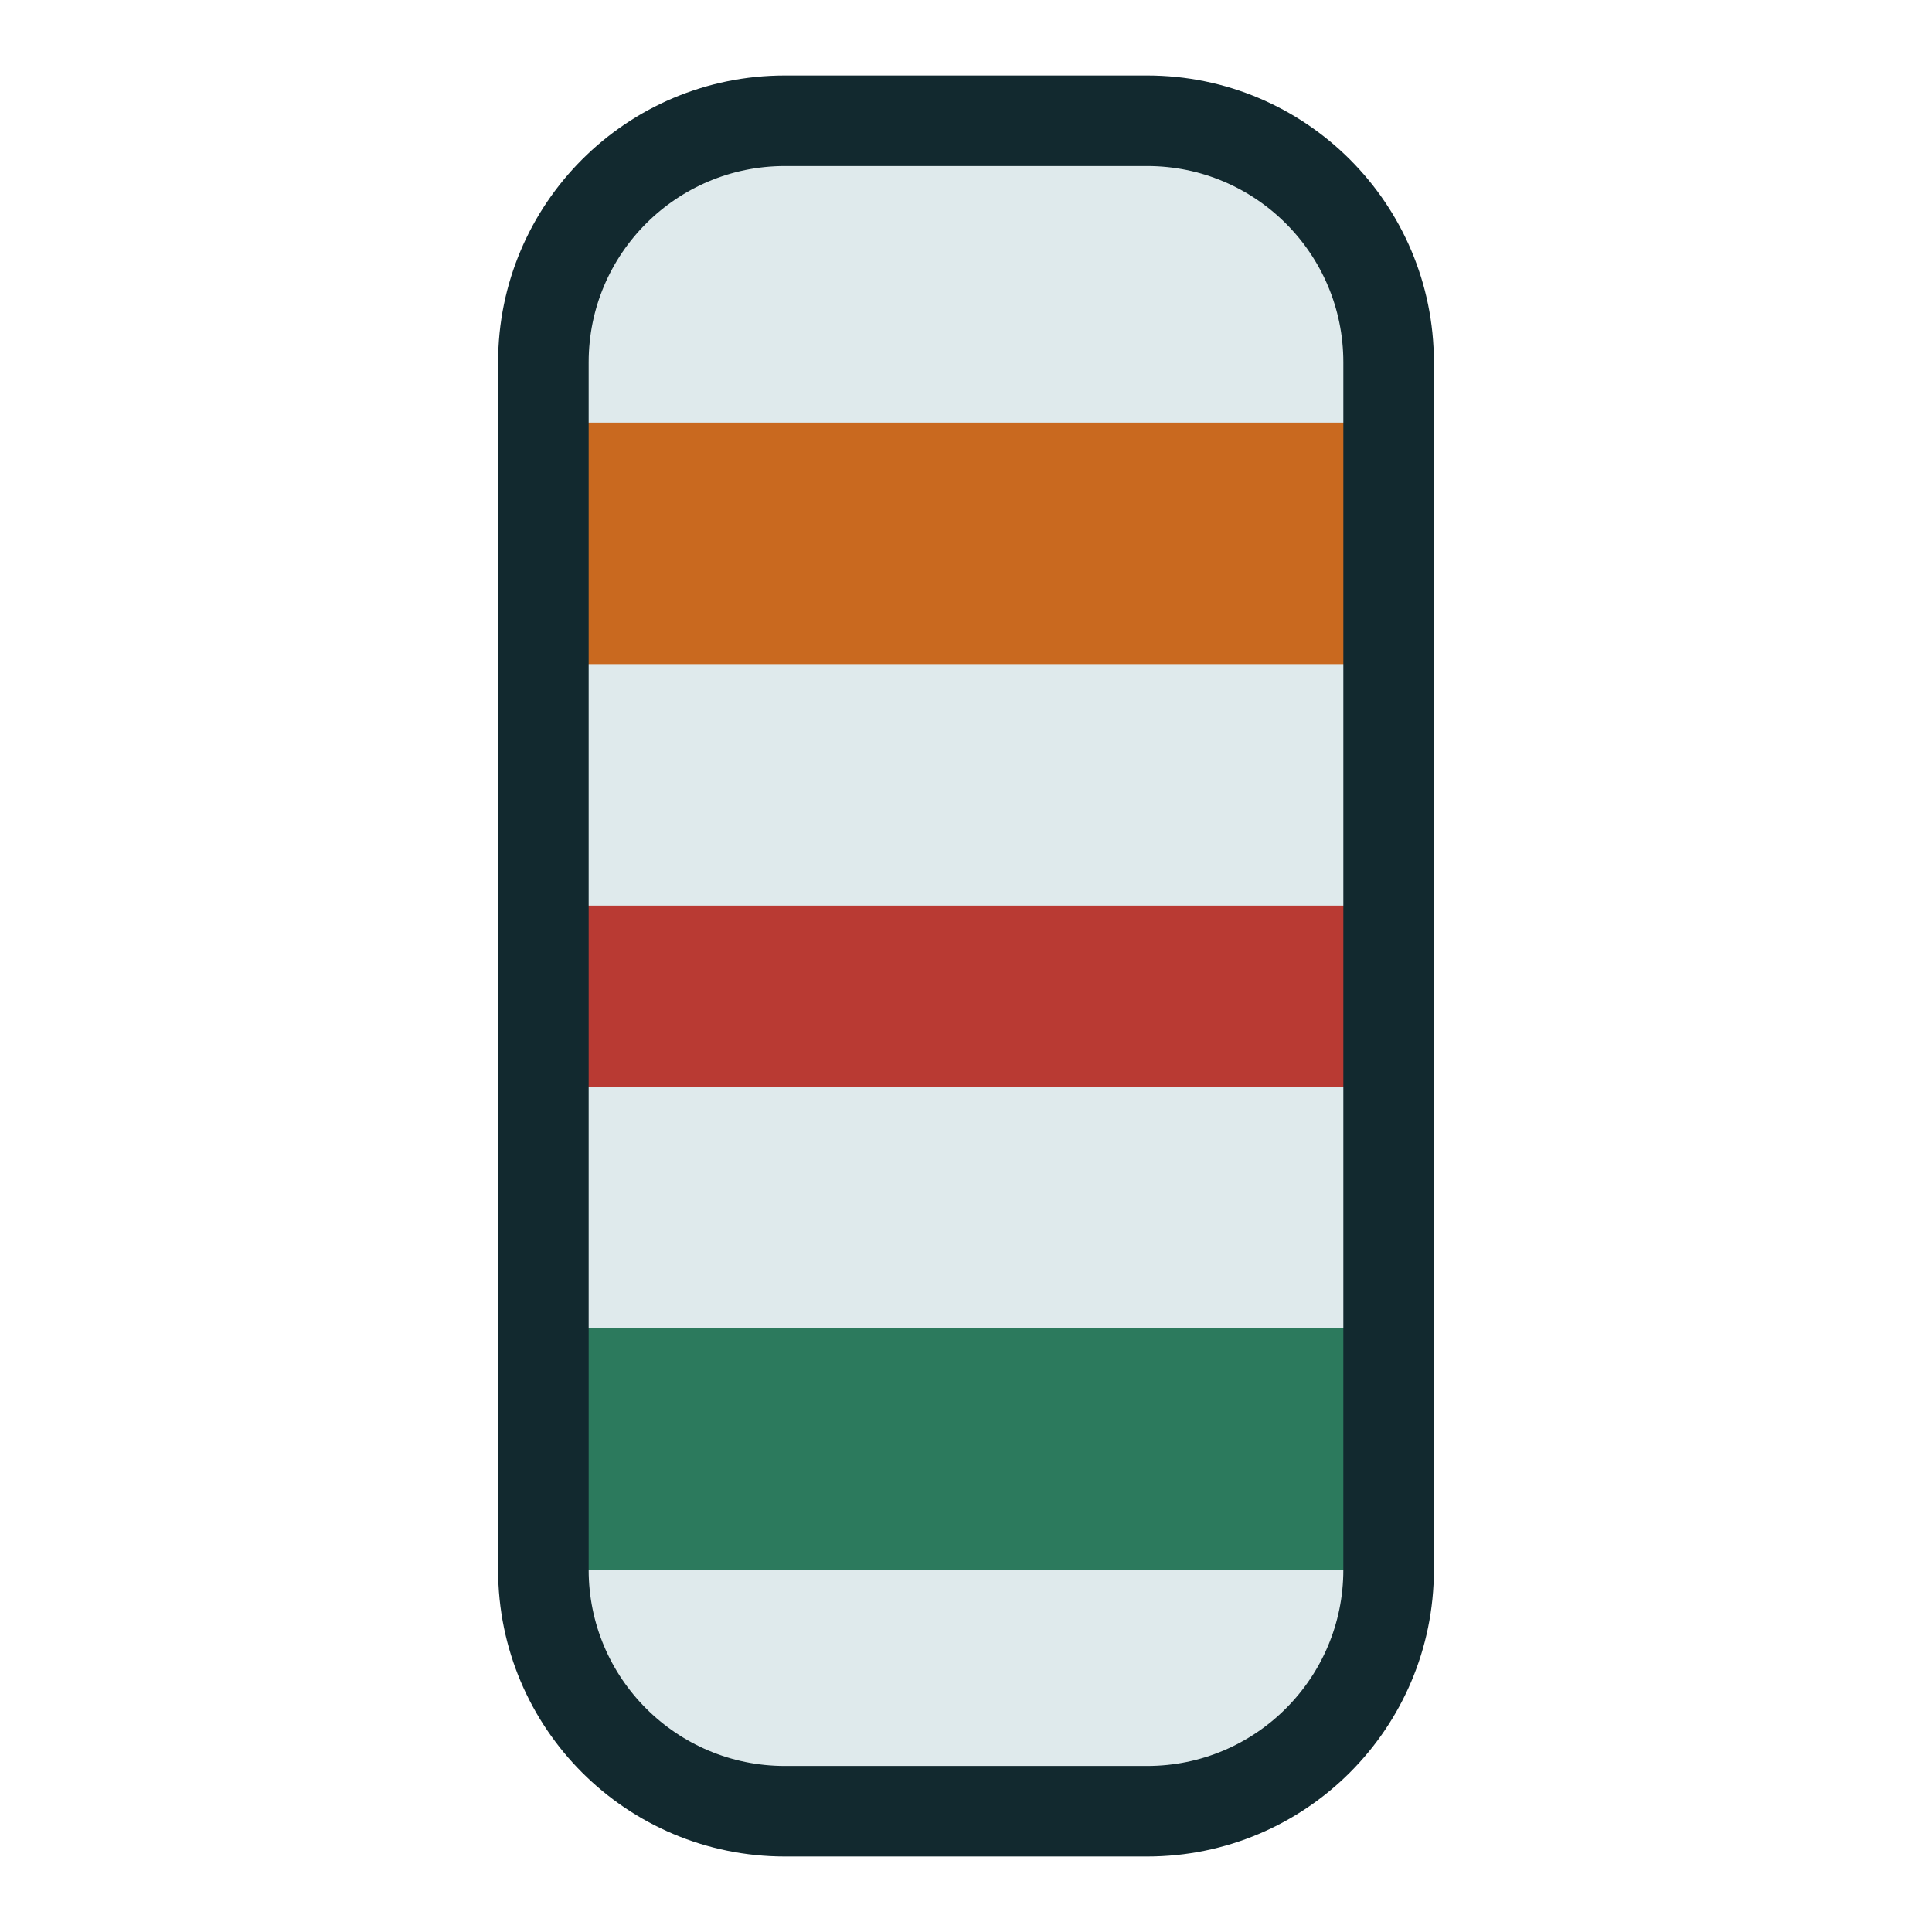
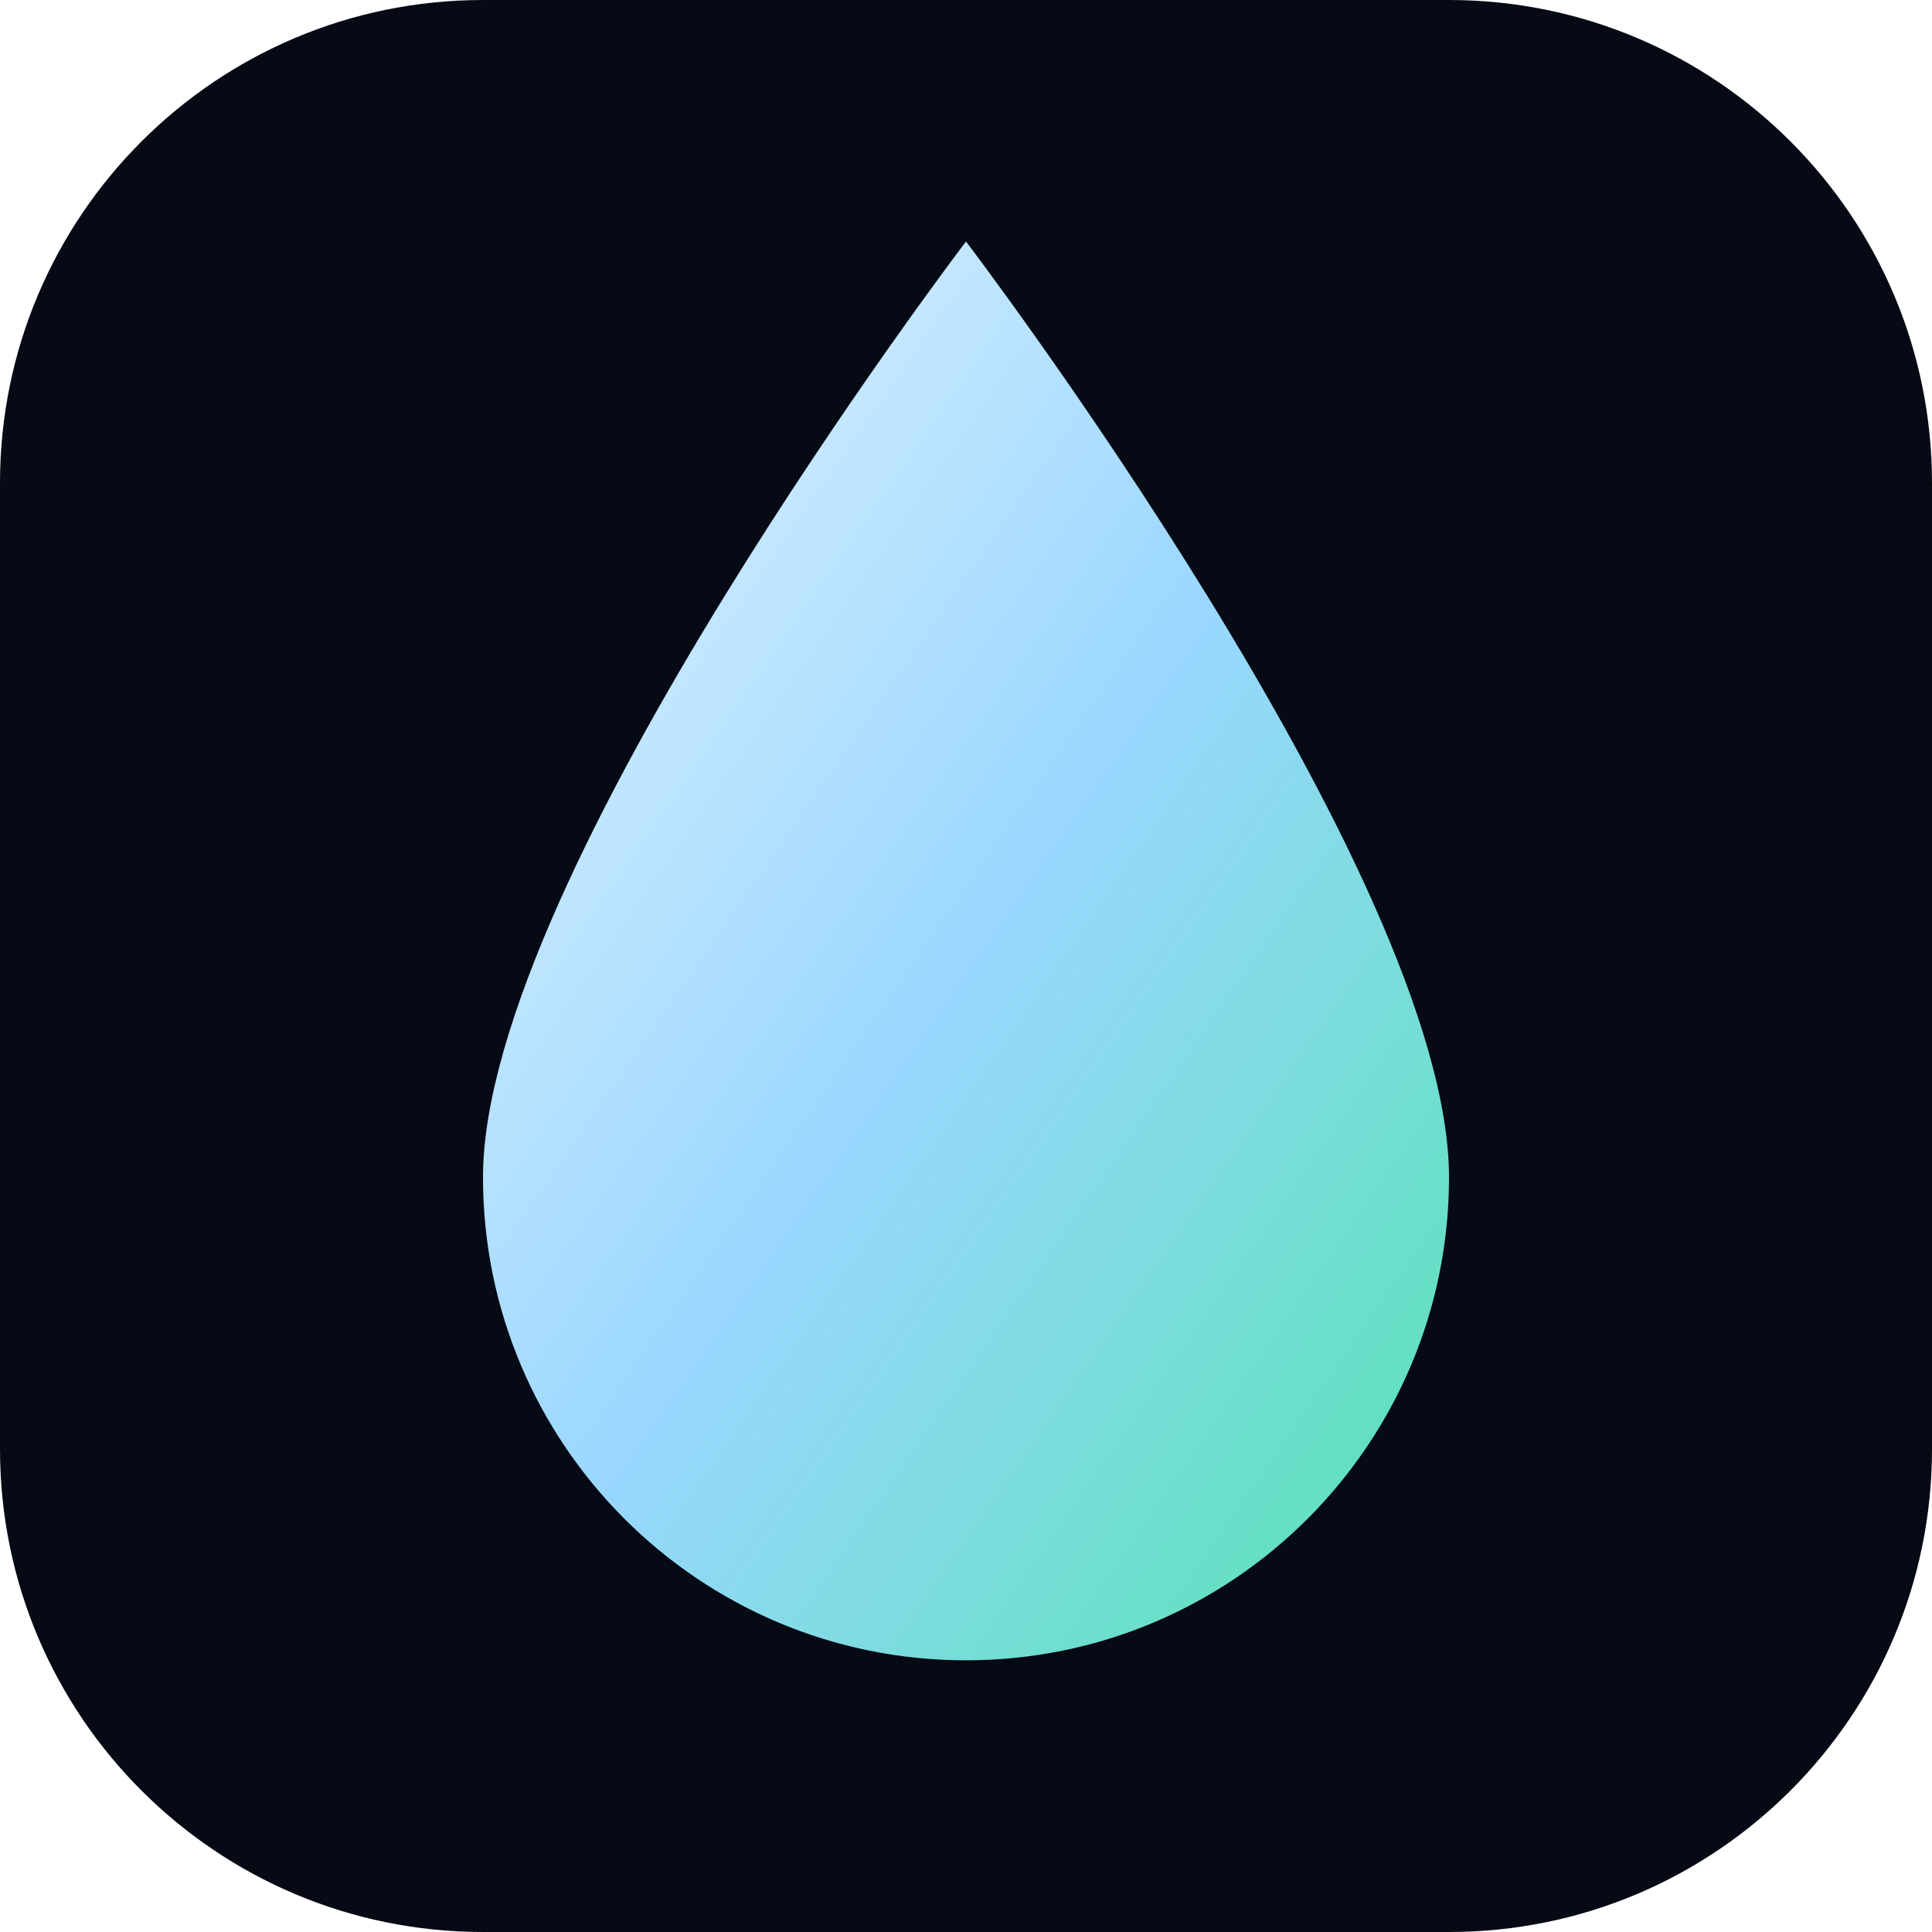
<svg xmlns="http://www.w3.org/2000/svg" viewBox="0 0 32 32">
-   <rect x="9" y="2" width="14" height="28" rx="4" fill="#dfeaec" />
-   <rect x="9" y="7" width="14" height="4" fill="#c9691f" />
-   <rect x="9" y="15" width="14" height="3" fill="#b93a33" />
-   <rect x="9" y="22" width="14" height="4" fill="#2c7a5d" />
-   <rect x="9" y="2" width="14" height="28" rx="4" fill="none" stroke="#12292f" stroke-width="1.5" />
+   <defs>
+     <linearGradient id="g" x1="0" y1="0" x2="1" y2="1">
+       <stop offset="0" stop-color="#eaf6ff" />
+       <stop offset=".5" stop-color="#9ad7ff" />
+       <stop offset="1" stop-color="#52e3b0" />
+     </linearGradient>
+   </defs>
+   <rect width="32" height="32" rx="8" fill="#050a14" />
+   <path d="M16 4C16 4 8 14.5 8 19.5a8 8 0 0 0 16 0C24 14.5 16 4 16 4Z" fill="url(#g)" />
</svg>
